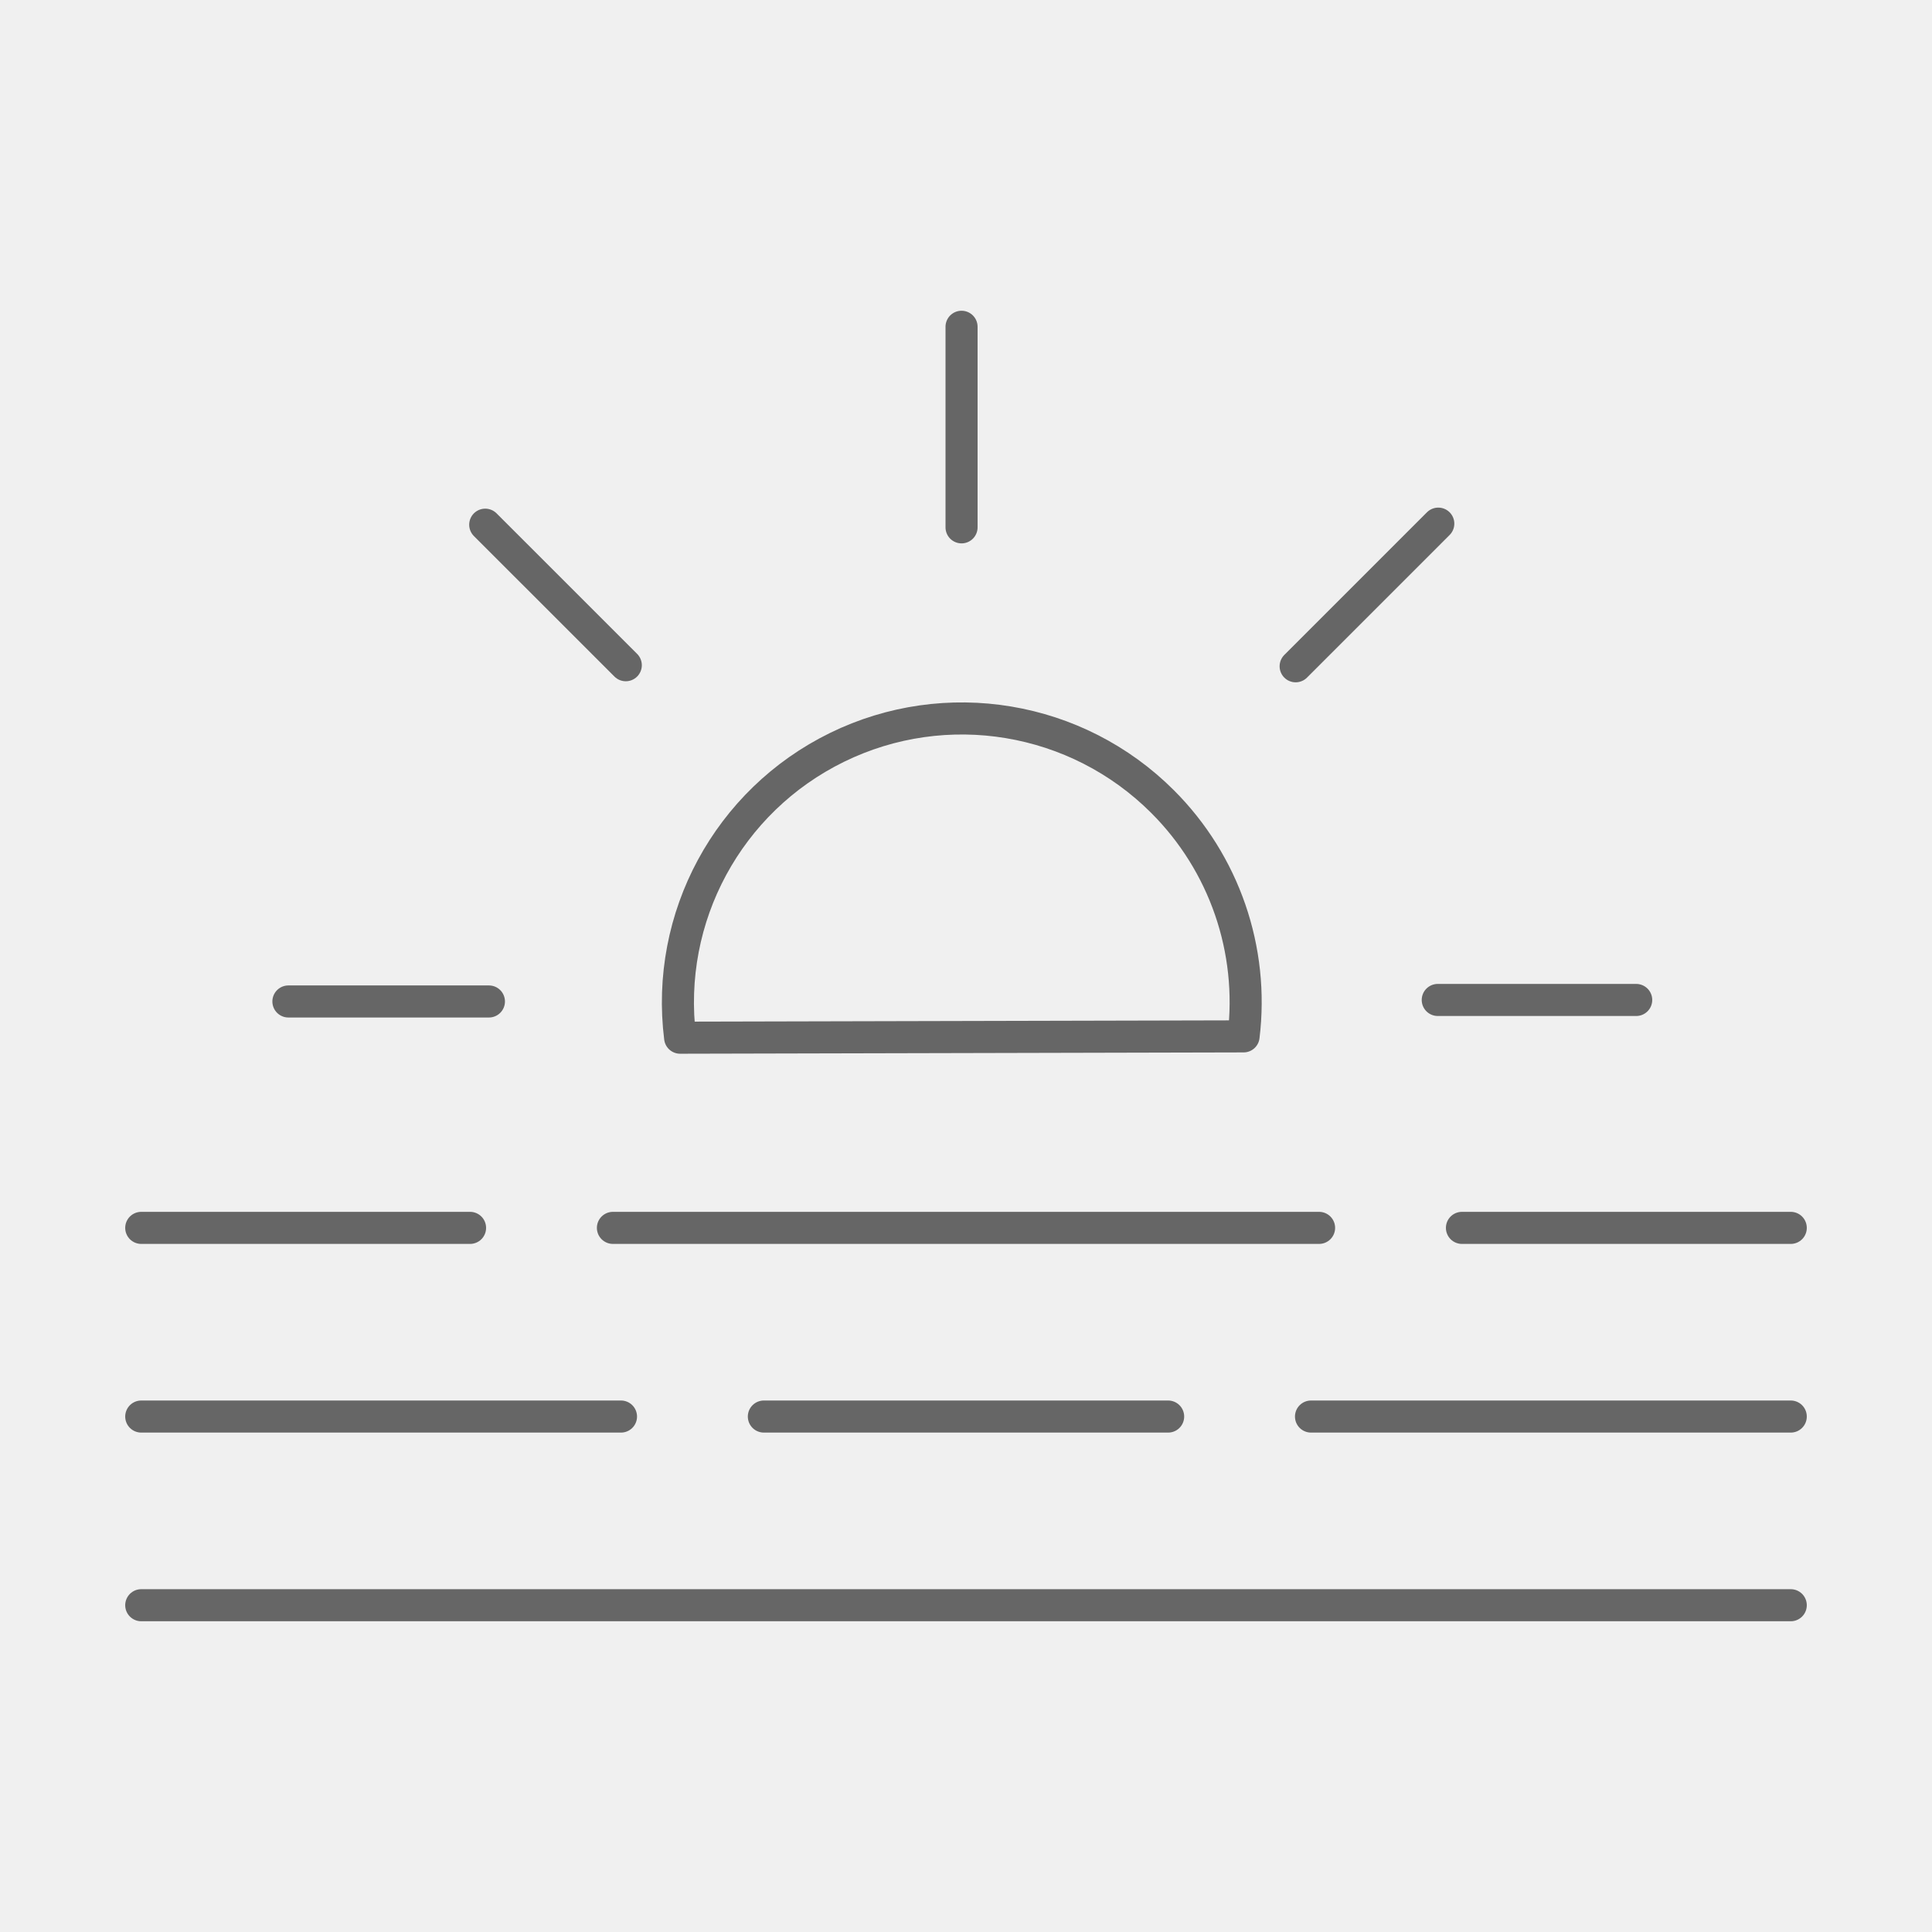
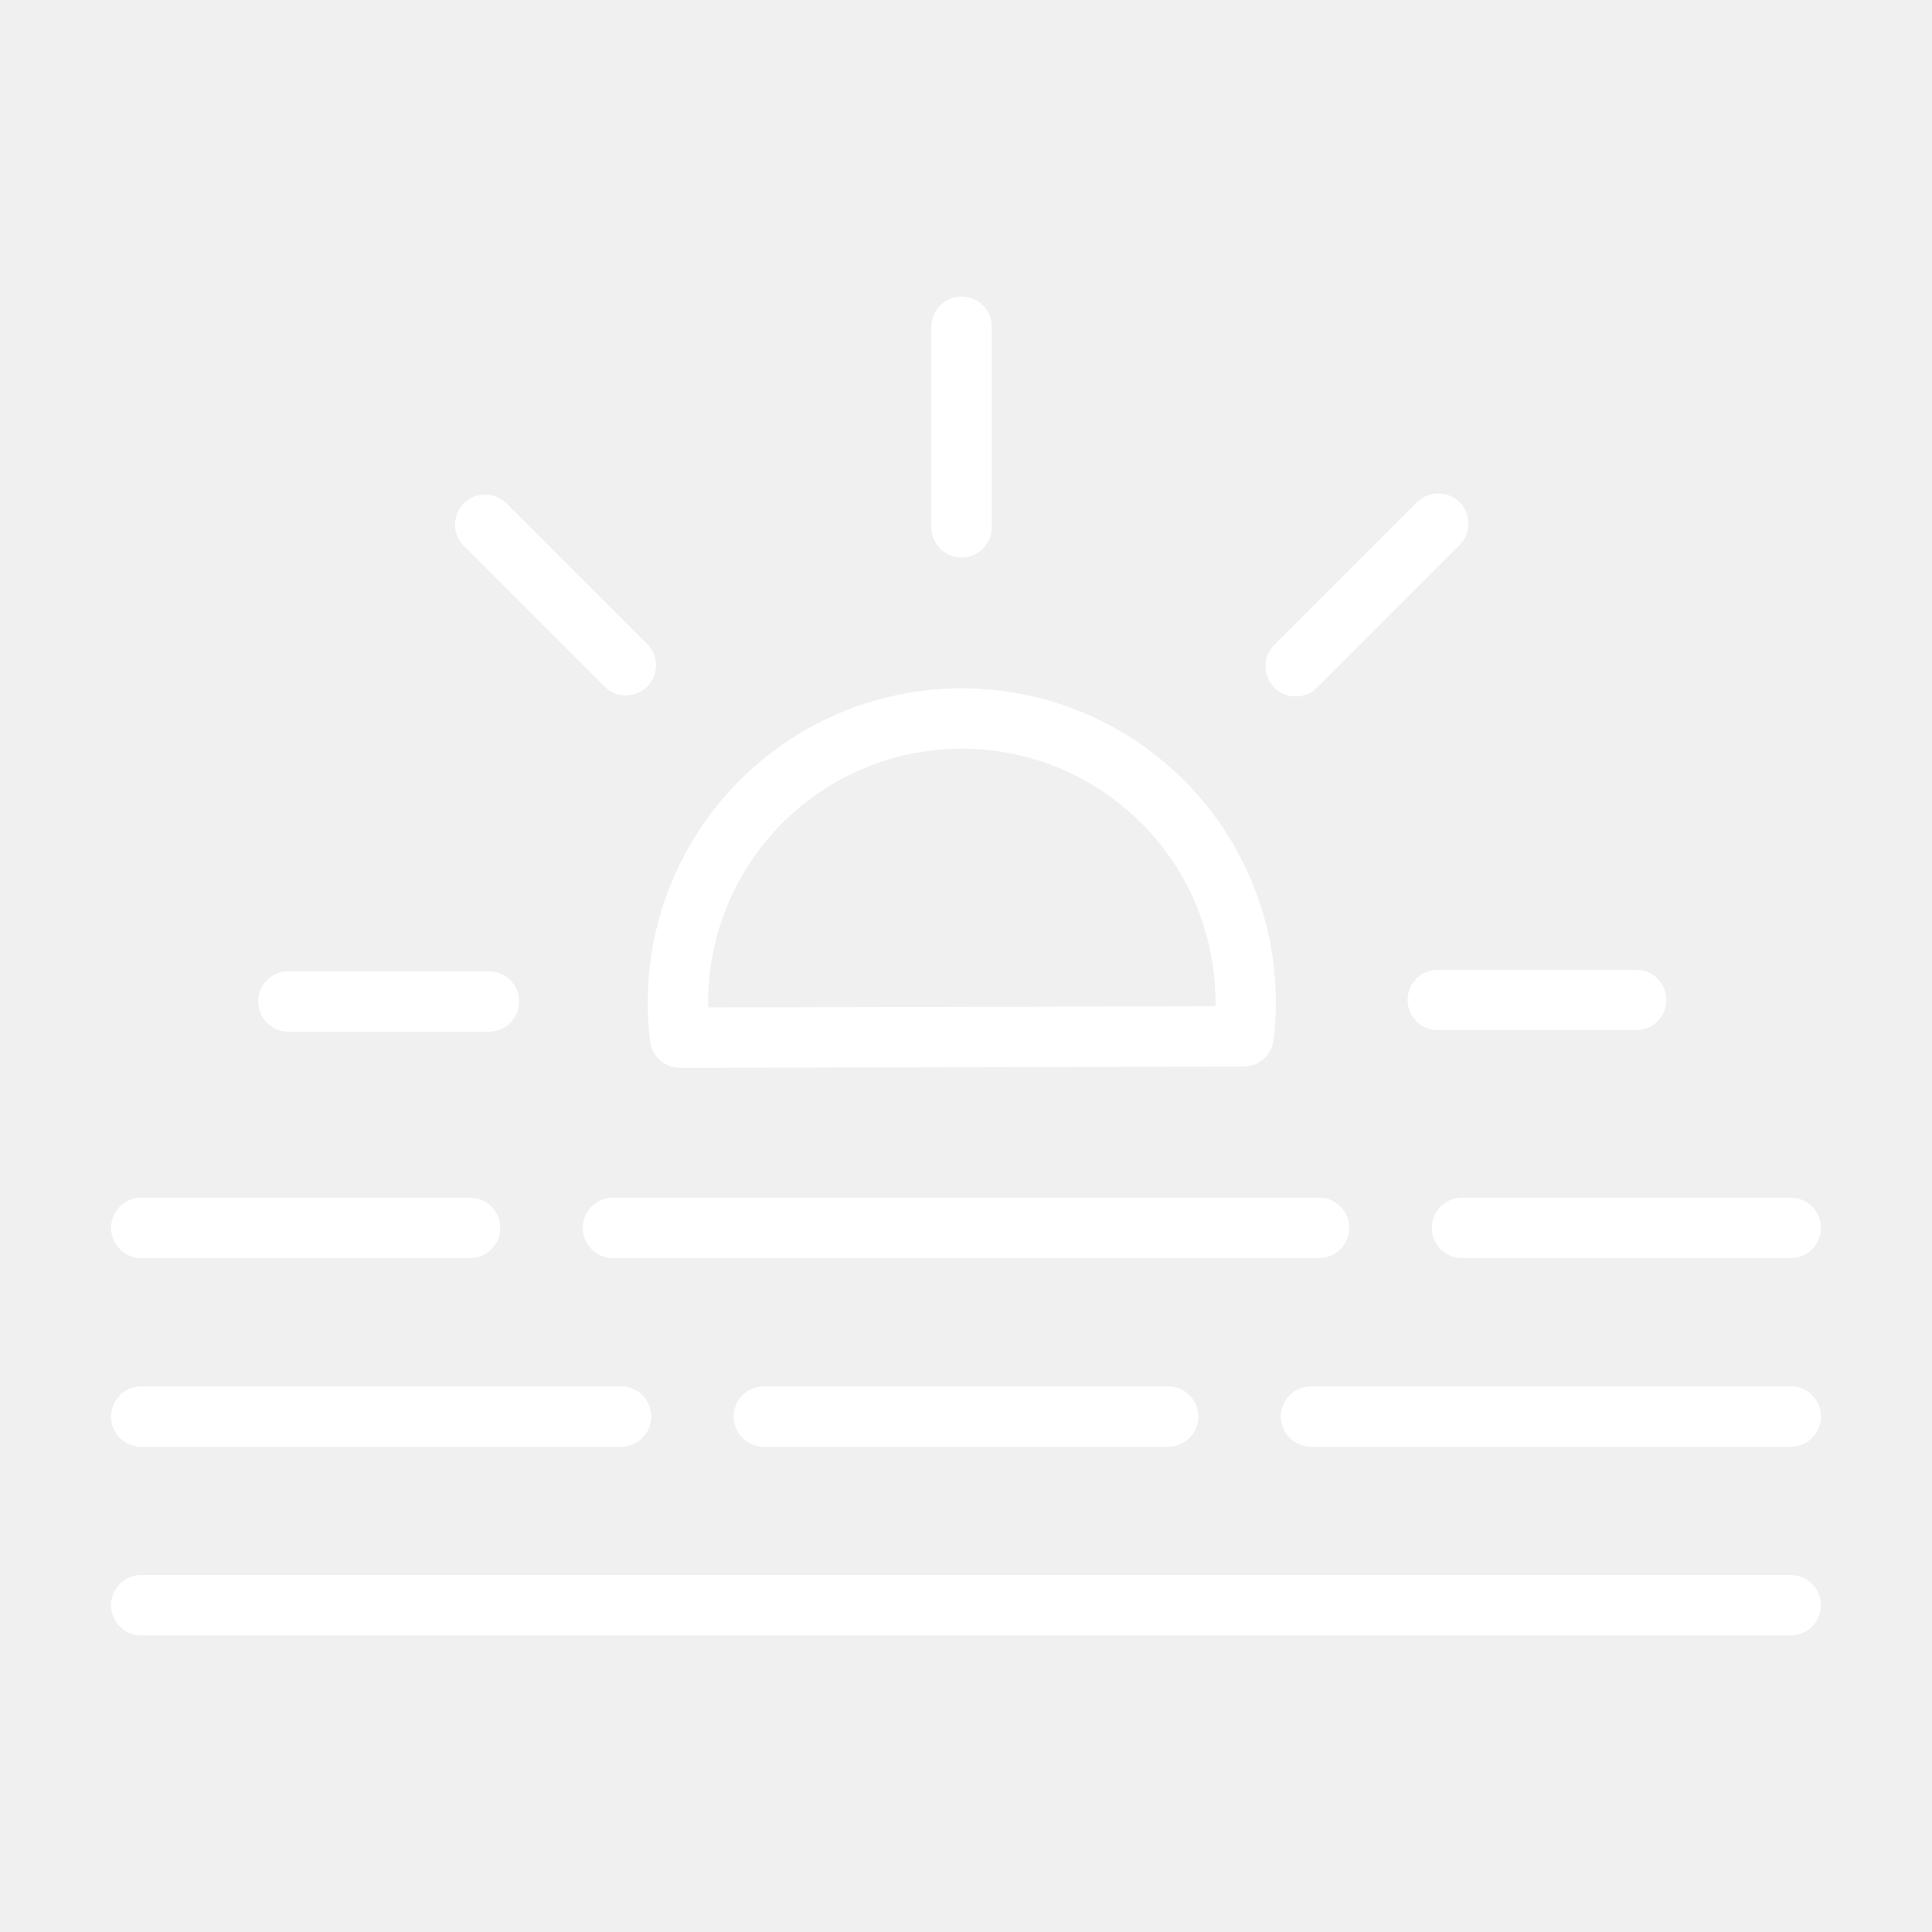
<svg xmlns="http://www.w3.org/2000/svg" id="Layer_1" data-name="Layer 1" viewBox="0 0 512 512">
  <defs>
-     <style>.cls-1{fill:none;stroke:#666;stroke-linecap:round;stroke-linejoin:round;stroke-width:8.5px}</style>
+     <style>.cls-1{fill:none;stroke:#fff;stroke-linecap:round;stroke-linejoin:round;stroke-width:16px}</style>
  </defs>
  <path class="cls-1" d="M381.16 138.77l-37.8 37.8M165.84 176.29l-37.25-37.24M254.82 86.6v53.15M433.61 265h-52.59M129.57 265.4H76.43M308.08 212.42A75.24 75.24 0 00180.24 275l149.32-.35a75.07 75.07 0 00-21.48-62.23zM349.57 325.4H162.43M474.57 325.4h-87.14M124.57 325.4H37.43M309.57 375.4H202.43M474.57 375.4H347.43M164.57 375.4H37.43M474.57 425.4H37.43" />
</svg>
